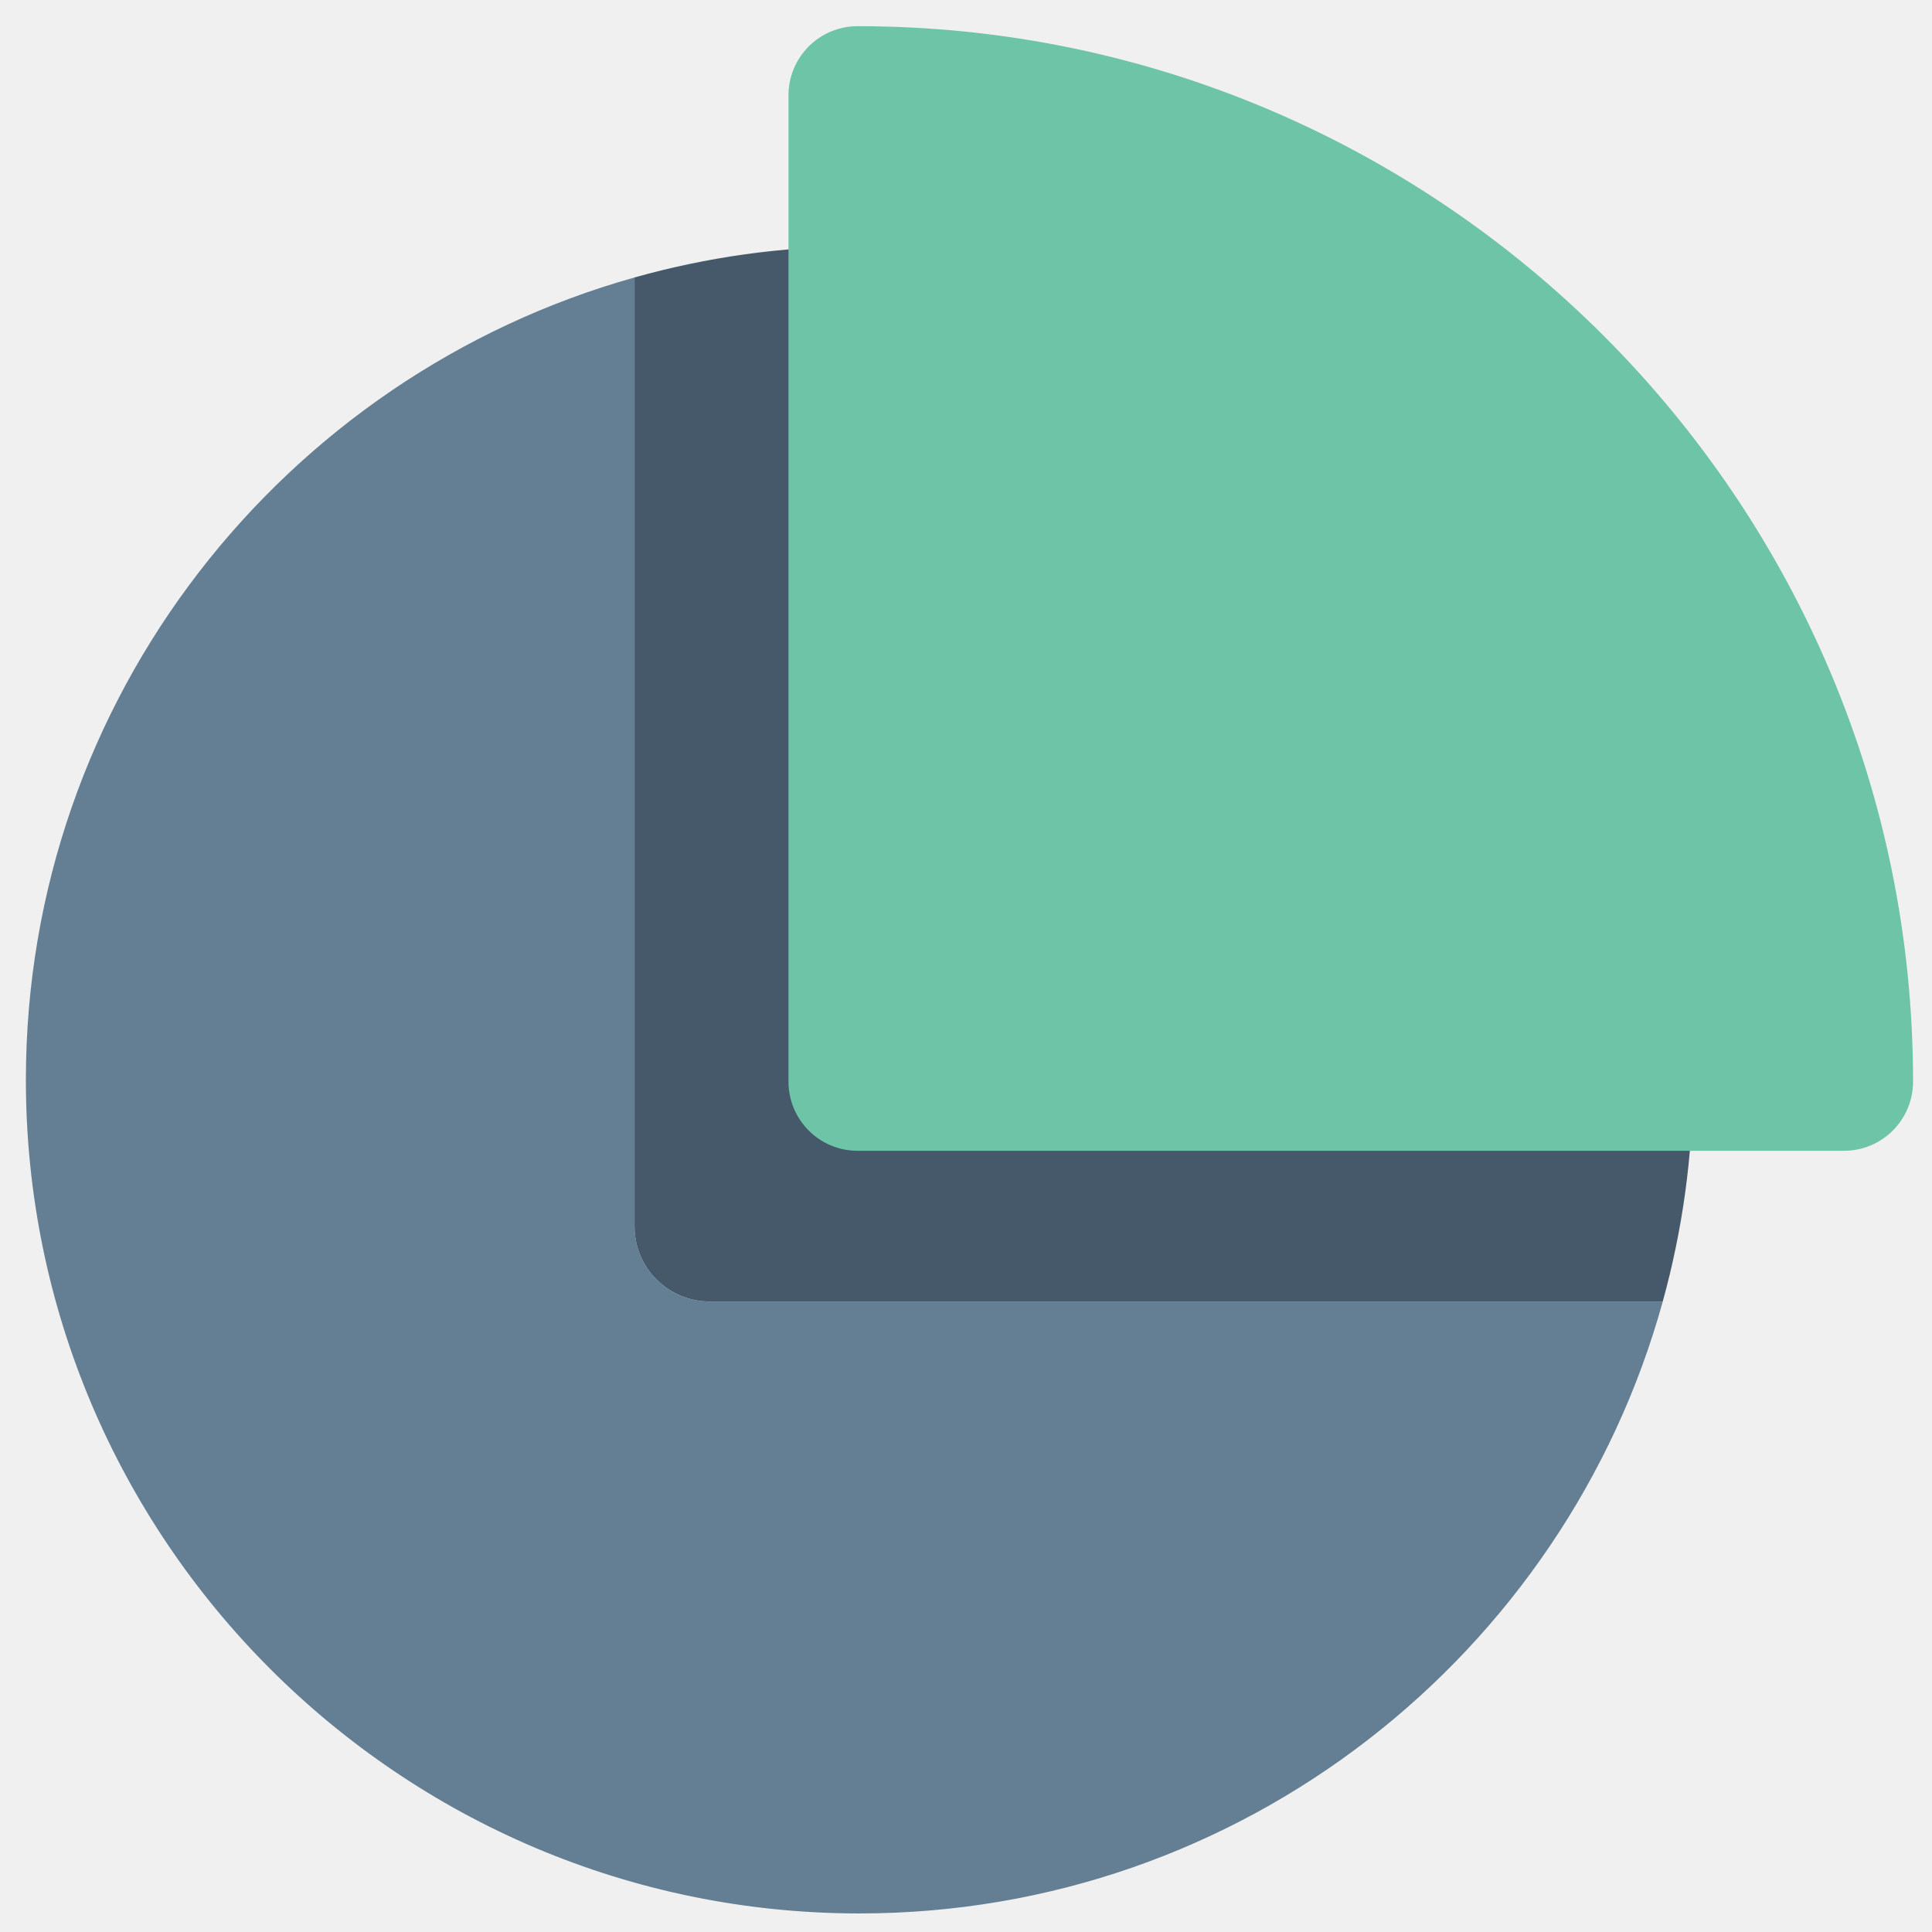
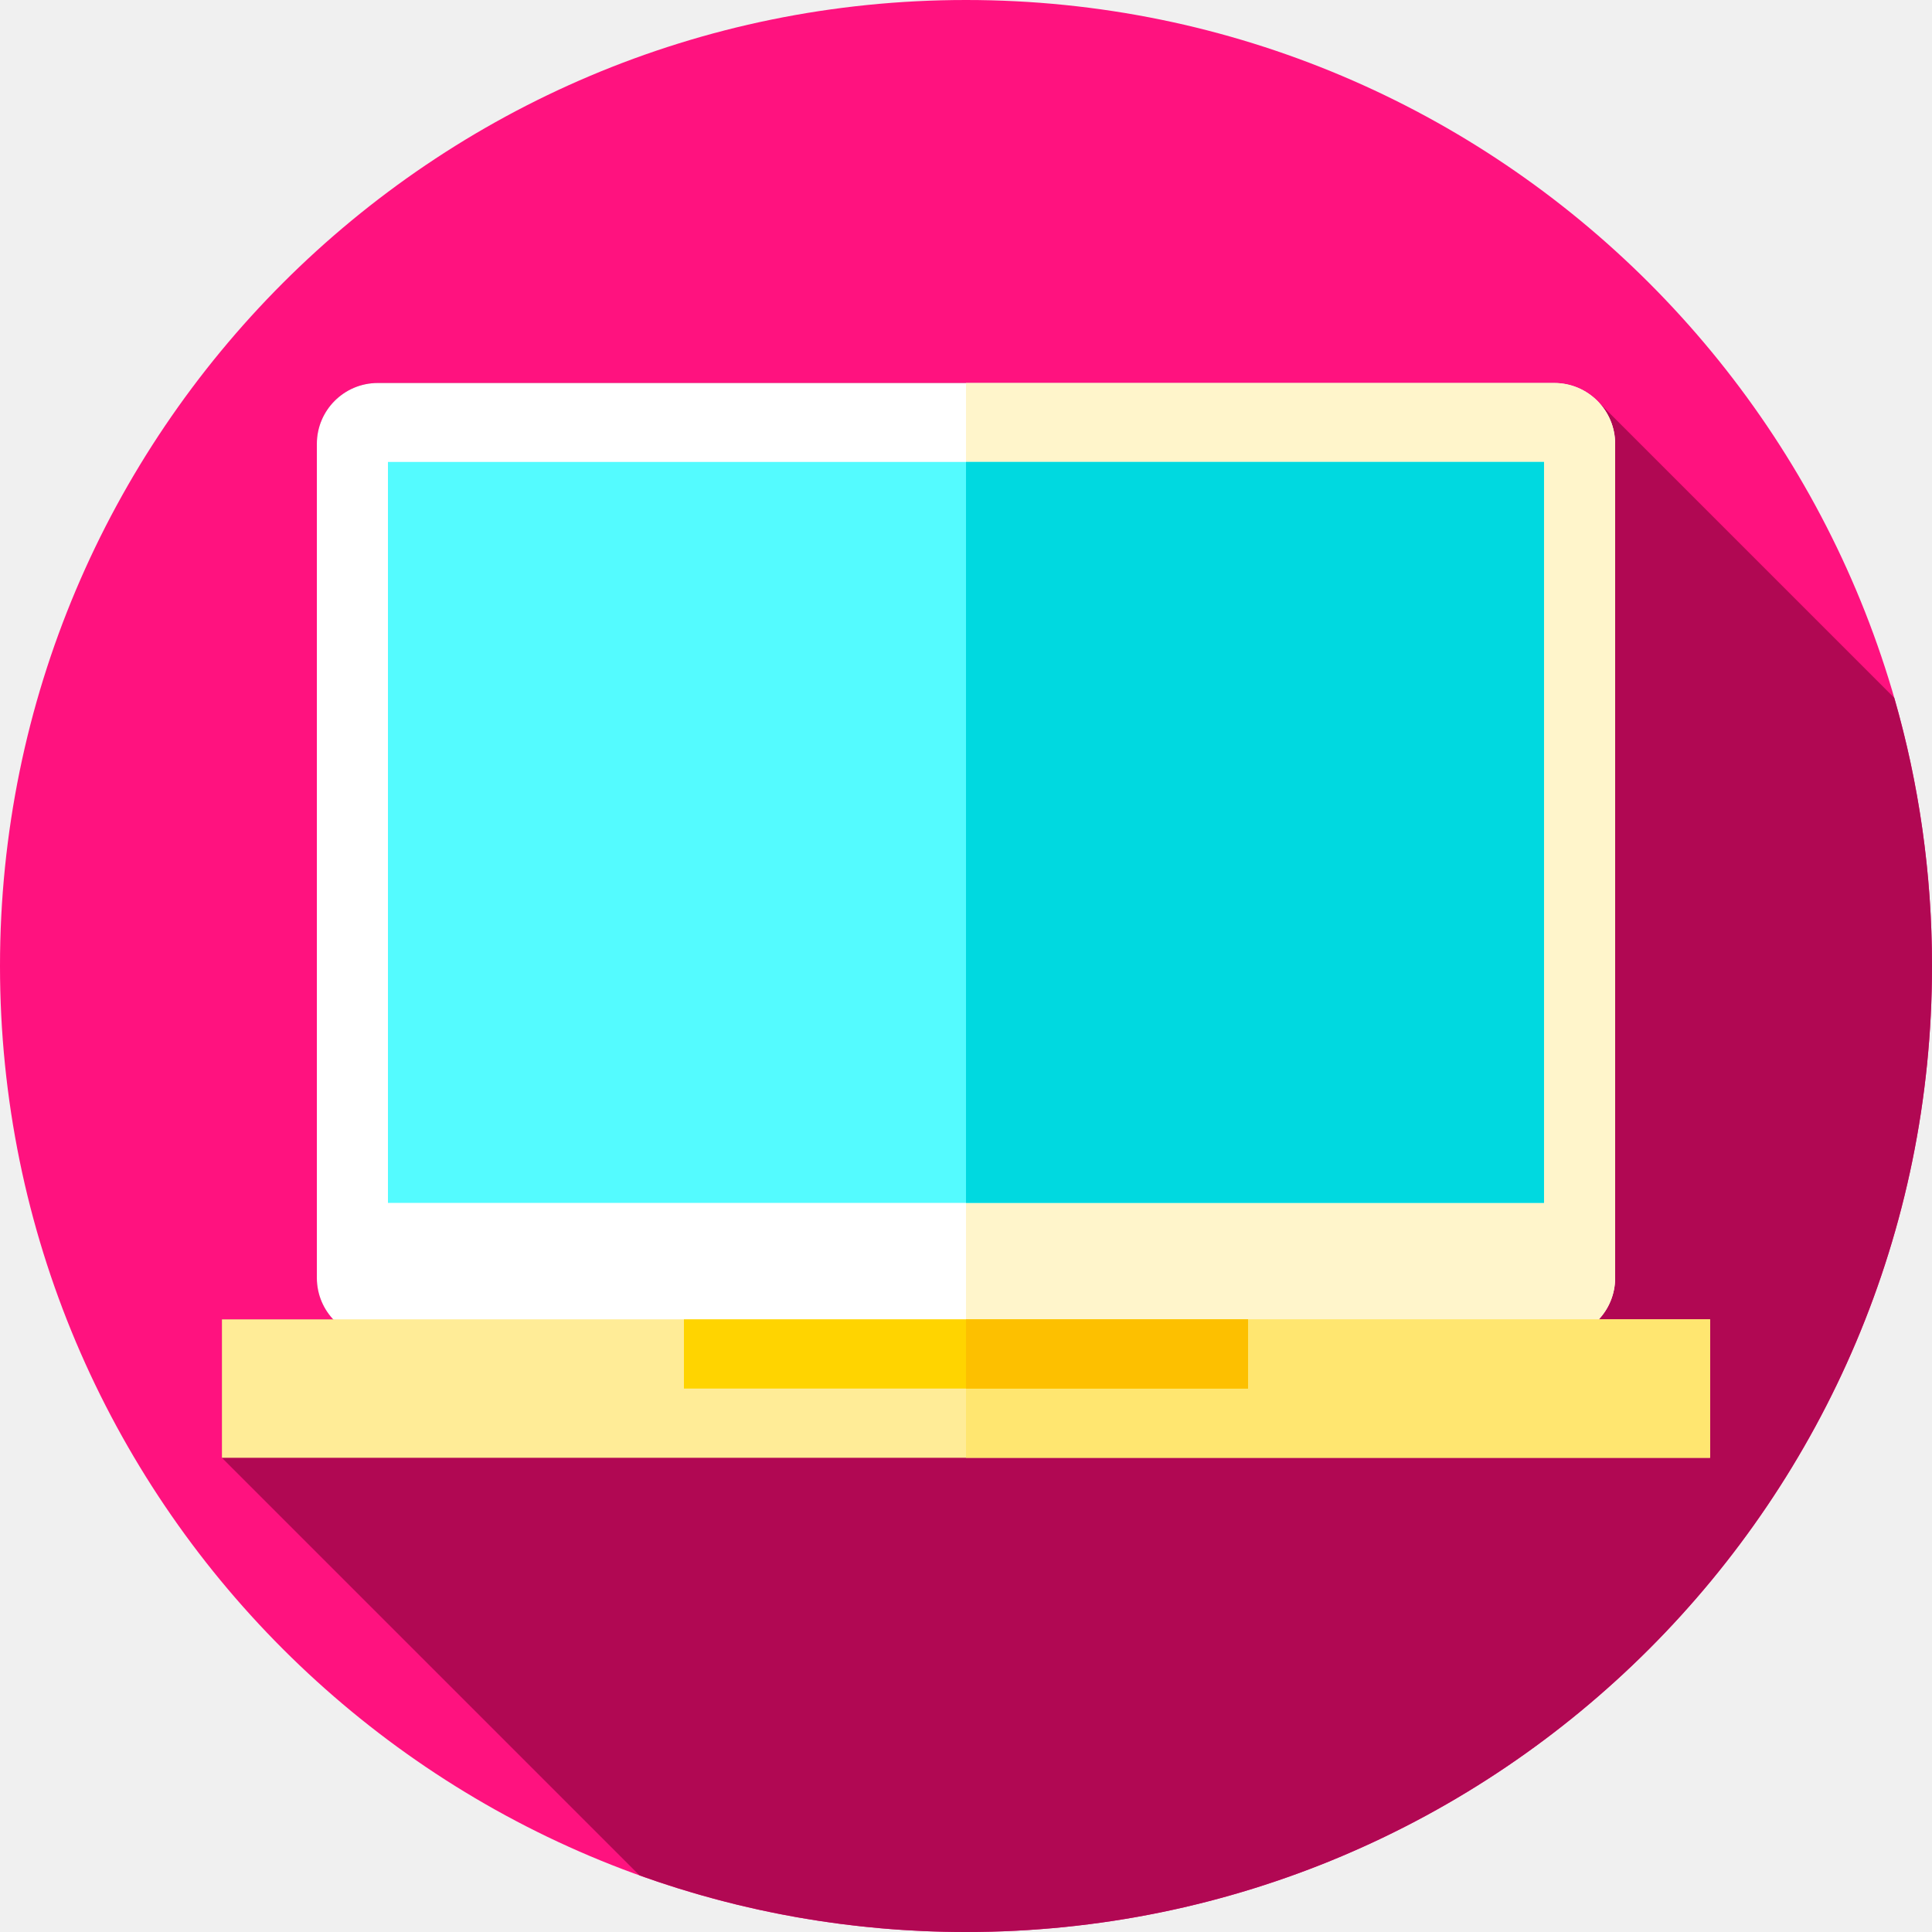
- <svg xmlns="http://www.w3.org/2000/svg" enable-background="new 0 0 91 91" height="91px" id="Layer_1" version="1.1" viewBox="0 0 91 91" width="91px" xml:space="preserve">
+ <svg xmlns="http://www.w3.org/2000/svg" version="1.1" id="Capa_1" x="0px" y="0px" viewBox="0 0 512 512" style="enable-background:new 0 0 512 512;" xml:space="preserve">
+   <circle style="fill:#FF127F;" cx="256" cy="256" r="256" />
+   <path style="fill:#B10853;" d="M512,256c0-24.658-3.496-48.497-10.002-71.06l-78.8-78.804c-2.907-2.866-6.893-4.636-11.299-4.636  H100.102c-8.909,0-16.131,7.222-16.131,16.131v221.023c0,4.252,1.657,8.108,4.346,10.99H58.811v36.689L169.468,496.99  C196.498,506.698,225.628,512,256,512C397.385,512,512,397.385,512,256z" />
+   <path style="fill:#FFFFFF;" d="M411.898,354.786H100.102c-8.909,0-16.132-7.222-16.132-16.132V117.632  c0-8.909,7.222-16.132,16.132-16.132h311.796c8.909,0,16.132,7.222,16.132,16.132v221.023  C428.03,347.564,420.807,354.786,411.898,354.786z" />
+   <path style="fill:#FFF5CB;" d="M428.03,117.63v221.02c0,4.24-1.64,8.11-4.32,10.99c-2.95,3.17-7.15,5.15-11.81,5.15H256V101.5h155.9  C420.81,101.5,428.03,108.72,428.03,117.63z" />
+   <rect x="102.81" y="122.42" style="fill:#54FBFF;" width="306.37" height="196.36" />
+   <rect x="256" y="122.42" style="fill:#00D9E0;" width="153.18" height="196.35" />
+   <rect x="58.811" y="349.64" style="fill:#FFEC97;" width="394.38" height="36.689" />
+   <rect x="256" y="349.64" style="fill:#FFE670;" width="197.19" height="36.69" />
+   <rect x="181.25" y="349.64" style="fill:#FFD400;" width="149.5" height="18.344" />
+   <rect x="256" y="349.64" style="fill:#FDC000;" width="74.75" height="18.35" />
  <g>
-     <g>
-       <path d="M29.889,57.763V13.068c-16.519,4.636-28.67,19.82-28.67,37.796c0,21.648,17.613,39.262,39.264,39.262    c18.031,0,33.253-12.227,37.836-28.823h-44.89C31.472,61.303,29.889,59.719,29.889,57.763z" fill="#647F94" />
-       <path d="M77.232,48.36H42.988V14.11c0-1.385-1.123-2.506-2.506-2.506c-3.671,0-7.221,0.517-10.594,1.464v44.694    c0,1.956,1.583,3.54,3.54,3.54h44.89c0.919-3.326,1.42-6.824,1.42-10.438C79.738,49.481,78.615,48.36,77.232,48.36z" fill="#45596B" />
-     </g>
-     <path d="M86.852,54.204H40.395c-1.799,0-3.256-1.457-3.256-3.257V4.489c0-1.797,1.457-3.256,3.256-3.256   c27.413,0,49.713,22.303,49.713,49.715C90.108,52.747,88.649,54.204,86.852,54.204z" fill="#6EC4A7" />
-   </g>
+ </g>
+   <g>
+ </g>
+   <g>
+ </g>
+   <g>
+ </g>
+   <g>
+ </g>
+   <g>
+ </g>
+   <g>
+ </g>
+   <g>
+ </g>
+   <g>
+ </g>
+   <g>
+ </g>
+   <g>
+ </g>
+   <g>
+ </g>
+   <g>
+ </g>
+   <g>
+ </g>
+   <g>
+ </g>
</svg>
